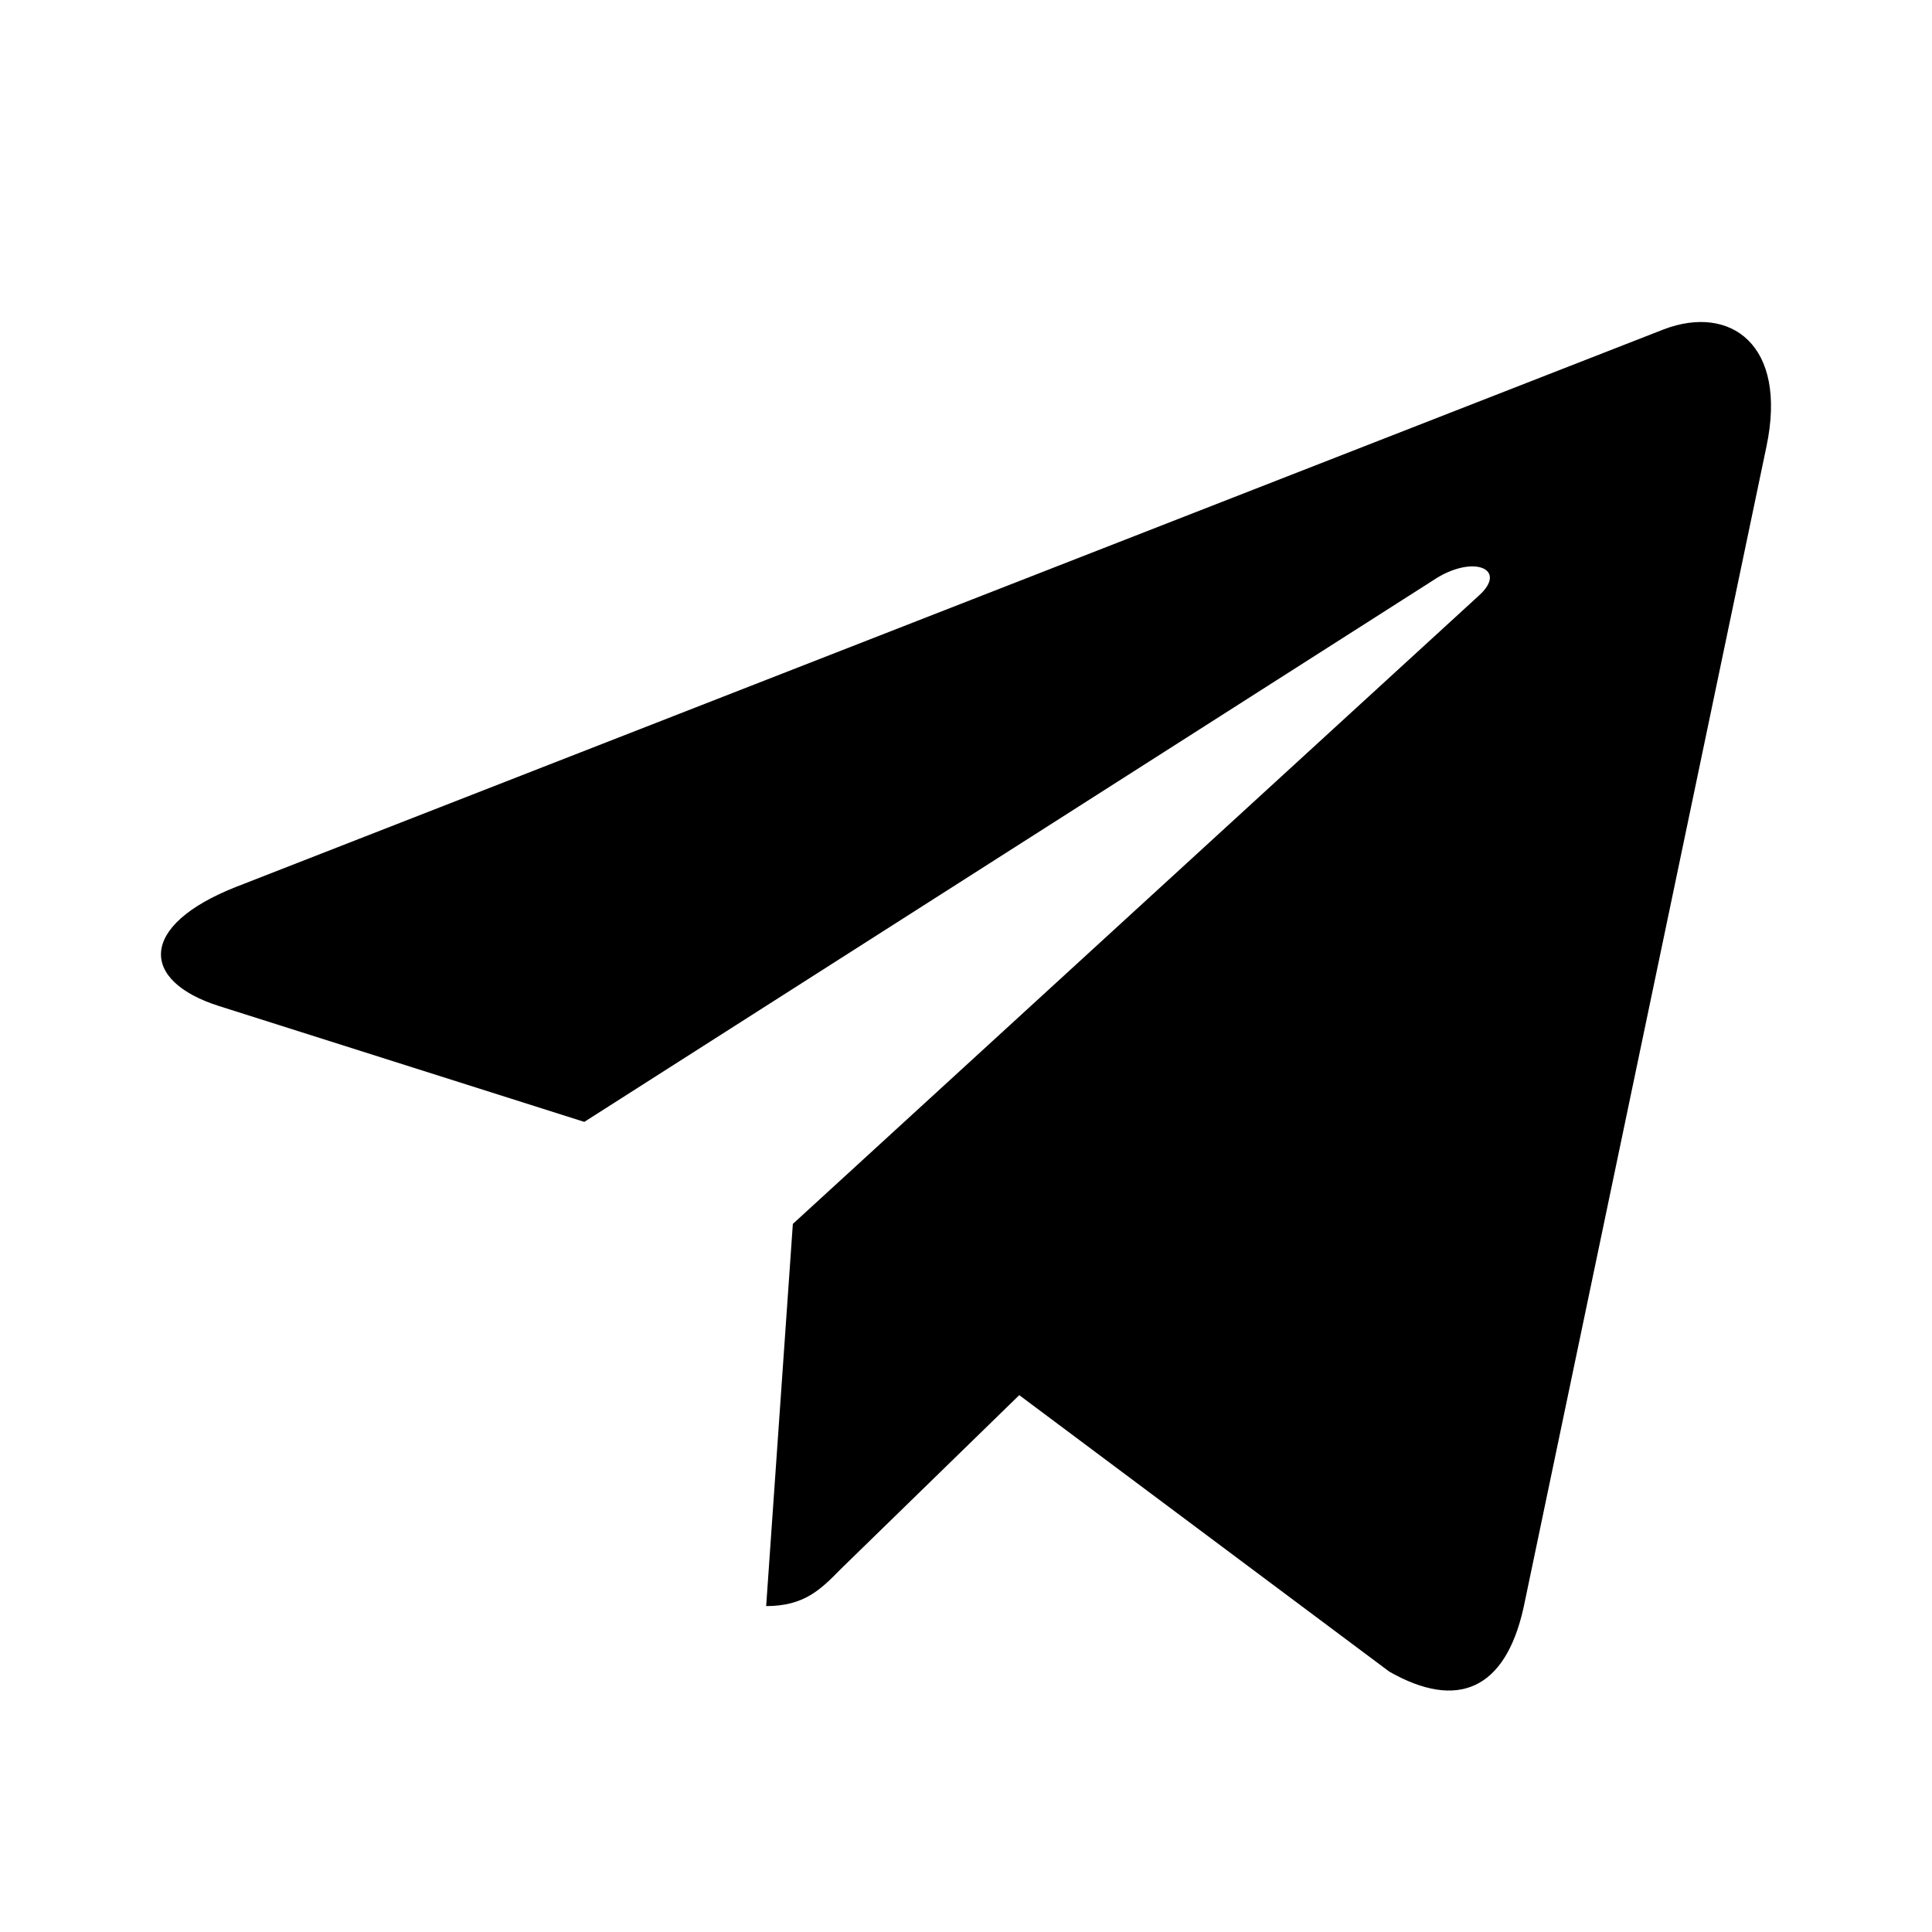
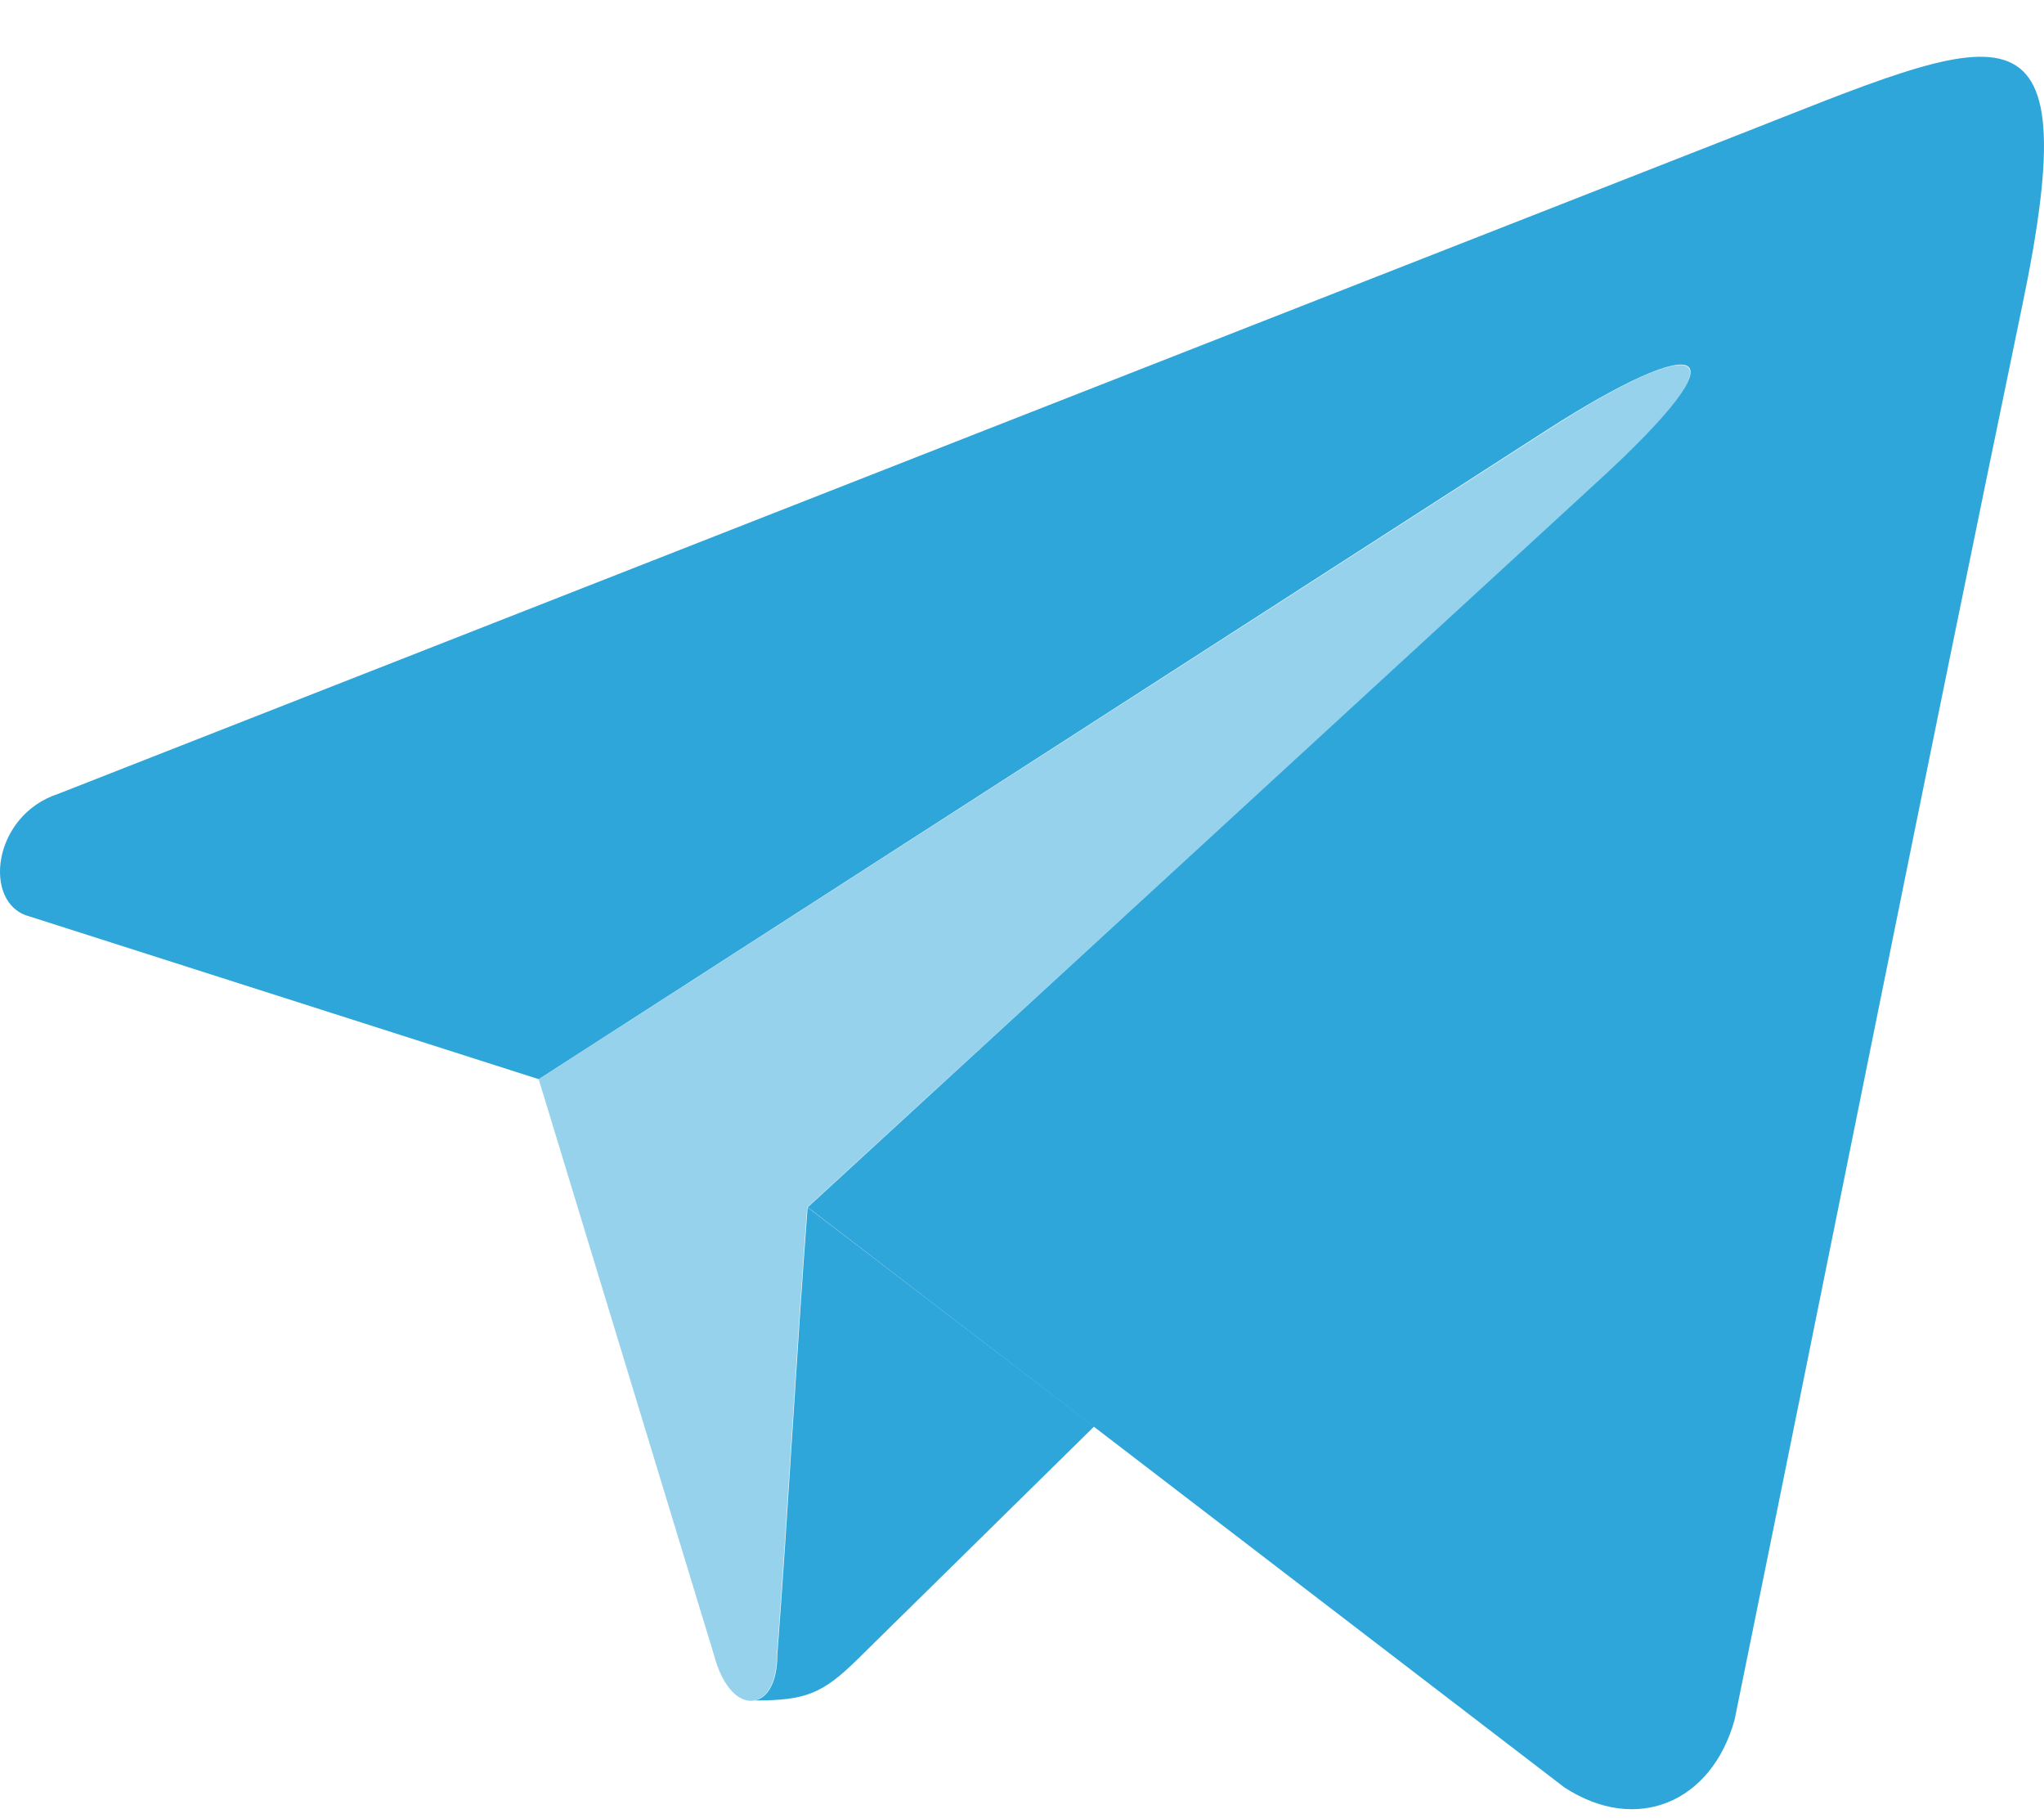
- <svg xmlns="http://www.w3.org/2000/svg" width="16" height="16" viewBox="0 0 16 16" fill="none">
-   <path d="M14.629 3.698L12.617 13.316C12.465 13.995 12.069 14.164 11.506 13.844L8.441 11.554L6.961 12.996C6.798 13.162 6.661 13.301 6.345 13.301L6.566 10.136L12.248 4.932C12.495 4.709 12.194 4.585 11.864 4.809L4.839 9.291L1.815 8.332C1.157 8.124 1.145 7.665 1.952 7.346L13.78 2.727C14.328 2.519 14.807 2.851 14.629 3.698Z" fill="black" />
+ <svg xmlns="http://www.w3.org/2000/svg" width="18" height="16" viewBox="0 0 18 16" fill="none">
+   <path fill-rule="evenodd" clip-rule="evenodd" d="M0.253 8.066L4.744 9.501L13.623 3.785C14.963 2.924 15.438 2.99 14.053 4.254L7.113 10.629L9.636 12.563L13.776 15.736C14.409 16.149 15.072 15.872 15.275 15.142C16.121 10.992 16.947 6.842 17.807 2.698C18.406 -0.173 17.624 0.28 15.27 1.202L8.795 3.74L0.515 6.988C-0.074 7.18 -0.153 7.955 0.253 8.066Z" fill="#2FA6D9" />
+   <path opacity="0.5" fill-rule="evenodd" clip-rule="evenodd" d="M4.744 9.502L6.287 14.569C6.366 14.866 6.514 14.996 6.643 14.971C6.752 14.951 6.841 14.815 6.841 14.573C6.94 13.264 7.009 11.94 7.108 10.63L14.053 4.26C15.433 2.995 14.958 2.925 13.622 3.791L4.744 9.502Z" fill="#2FA6D9" />
+   <path fill-rule="evenodd" clip-rule="evenodd" d="M7.112 10.63C7.013 11.939 6.944 13.264 6.845 14.573C6.845 14.815 6.756 14.951 6.647 14.971C7.097 14.971 7.245 14.91 7.552 14.608L9.635 12.559L7.112 10.63Z" fill="#2FA6D9" />
</svg>
